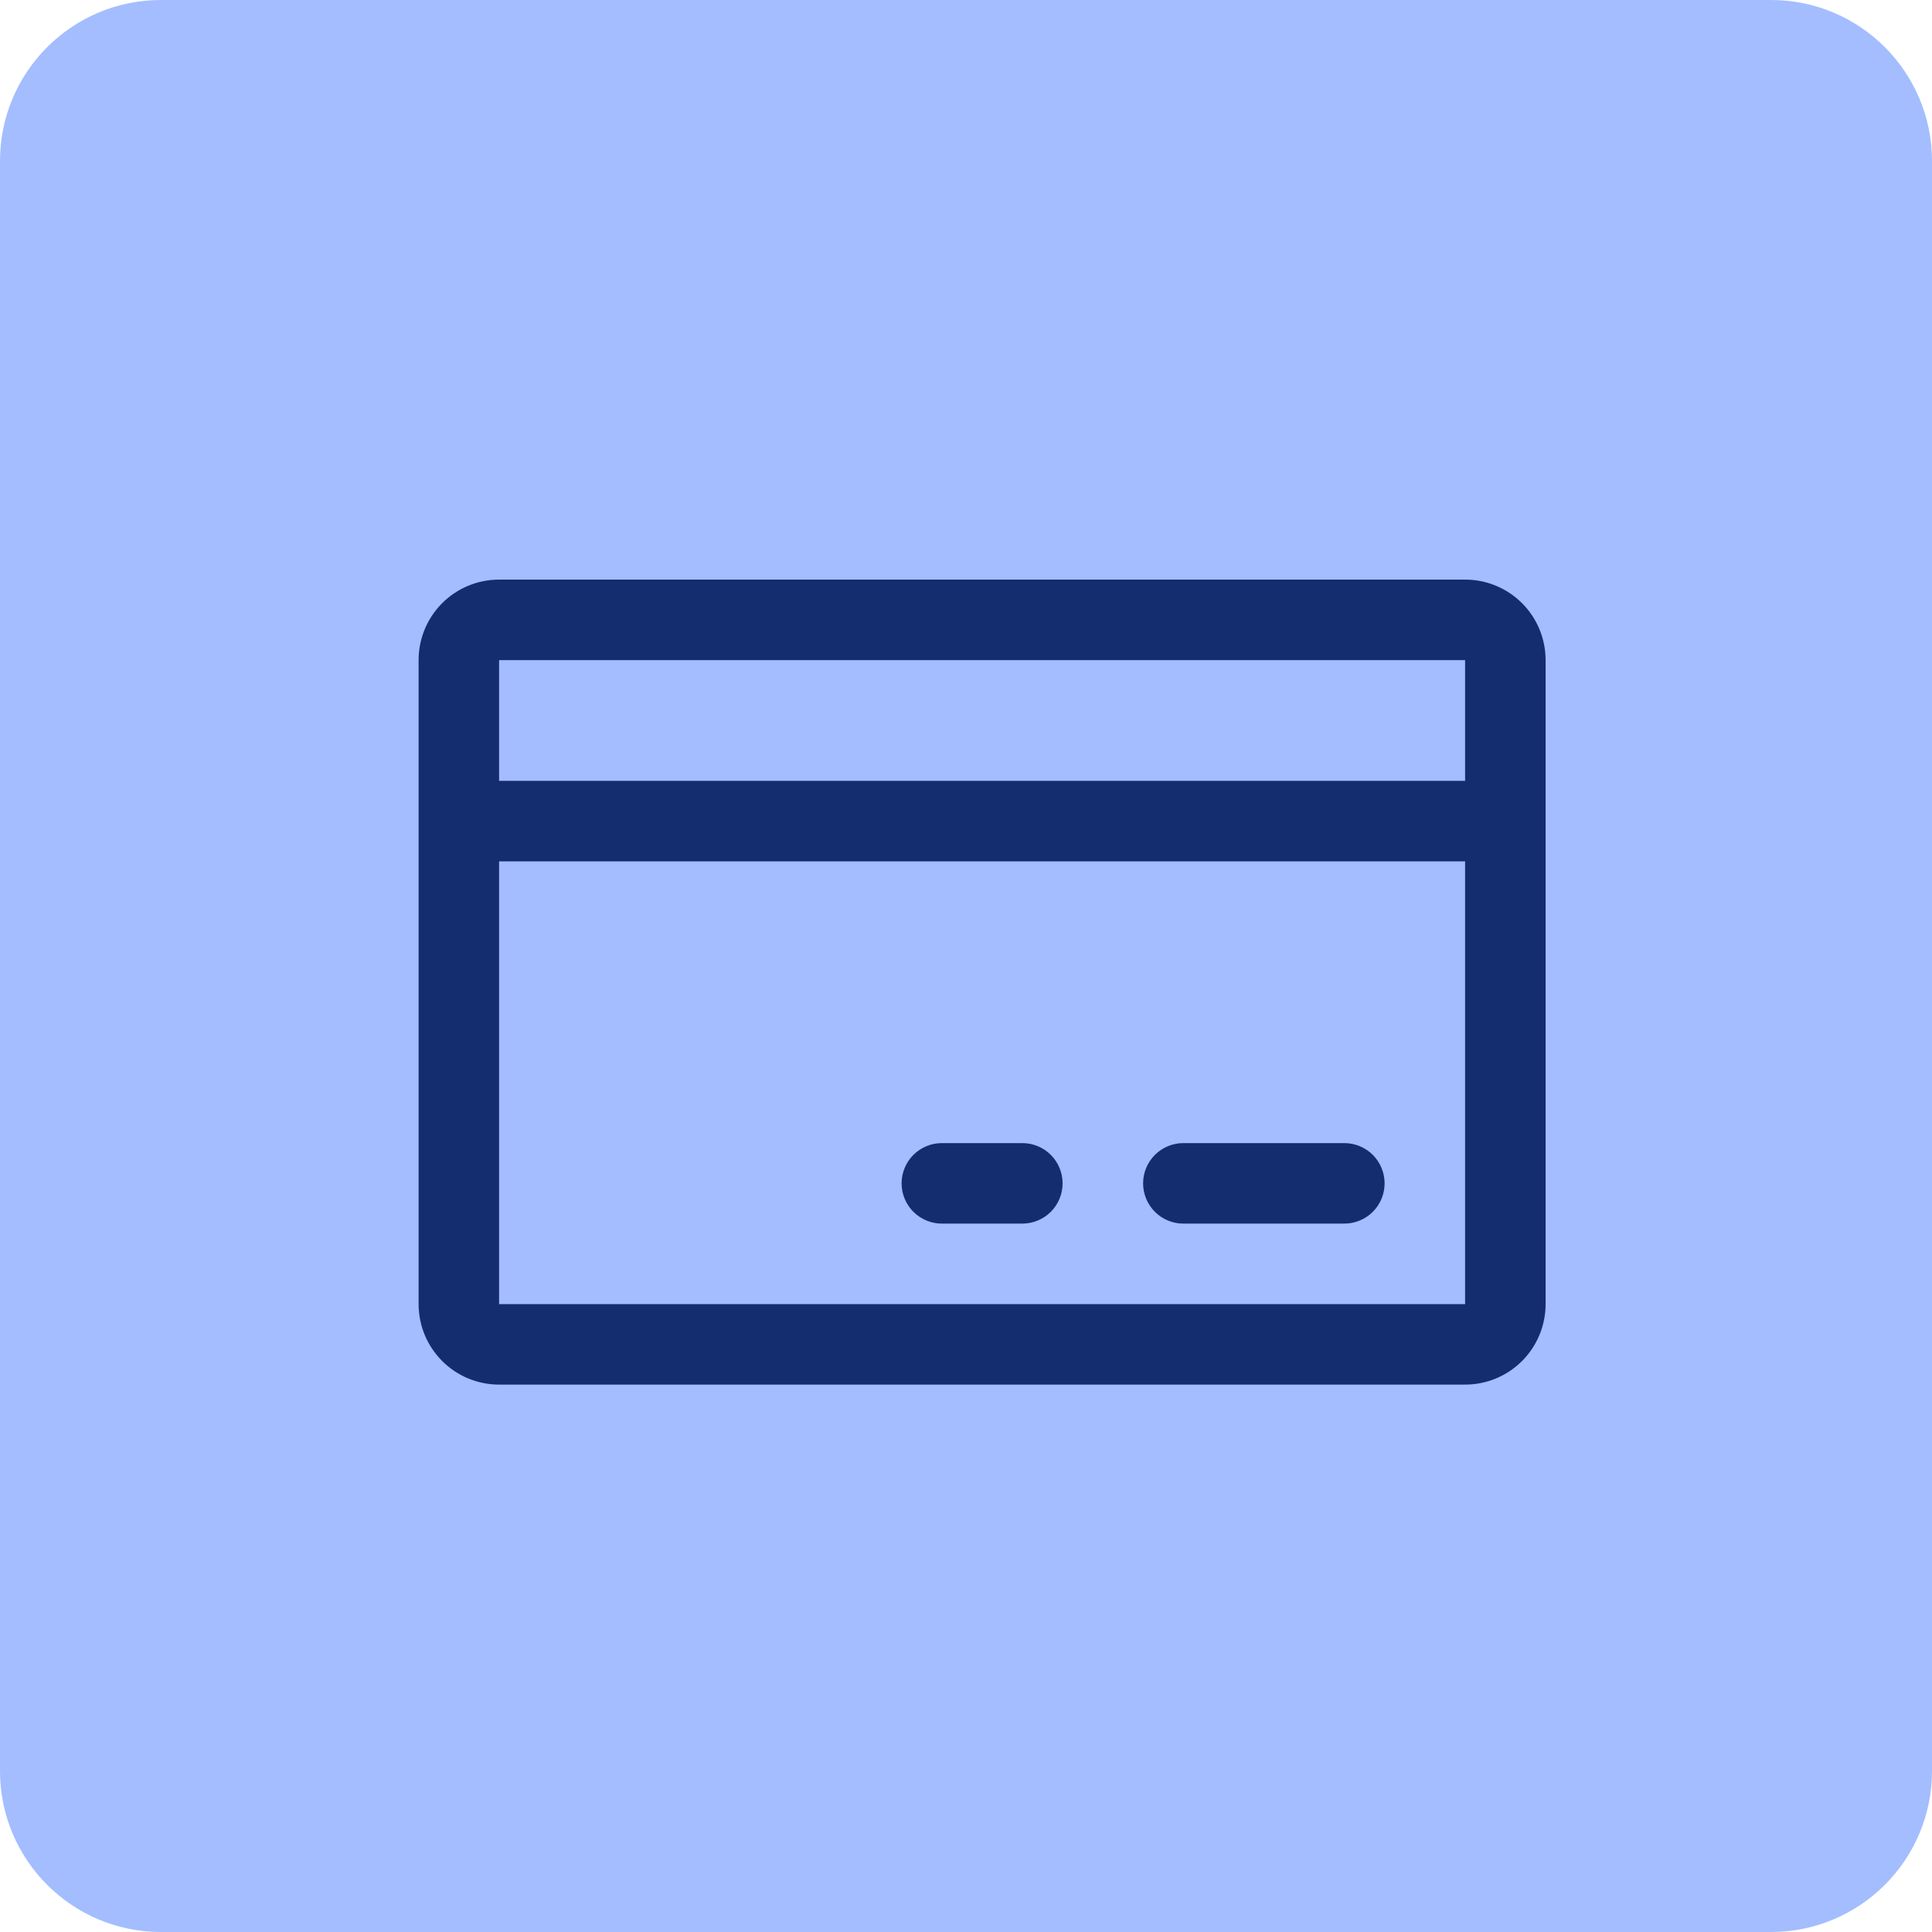
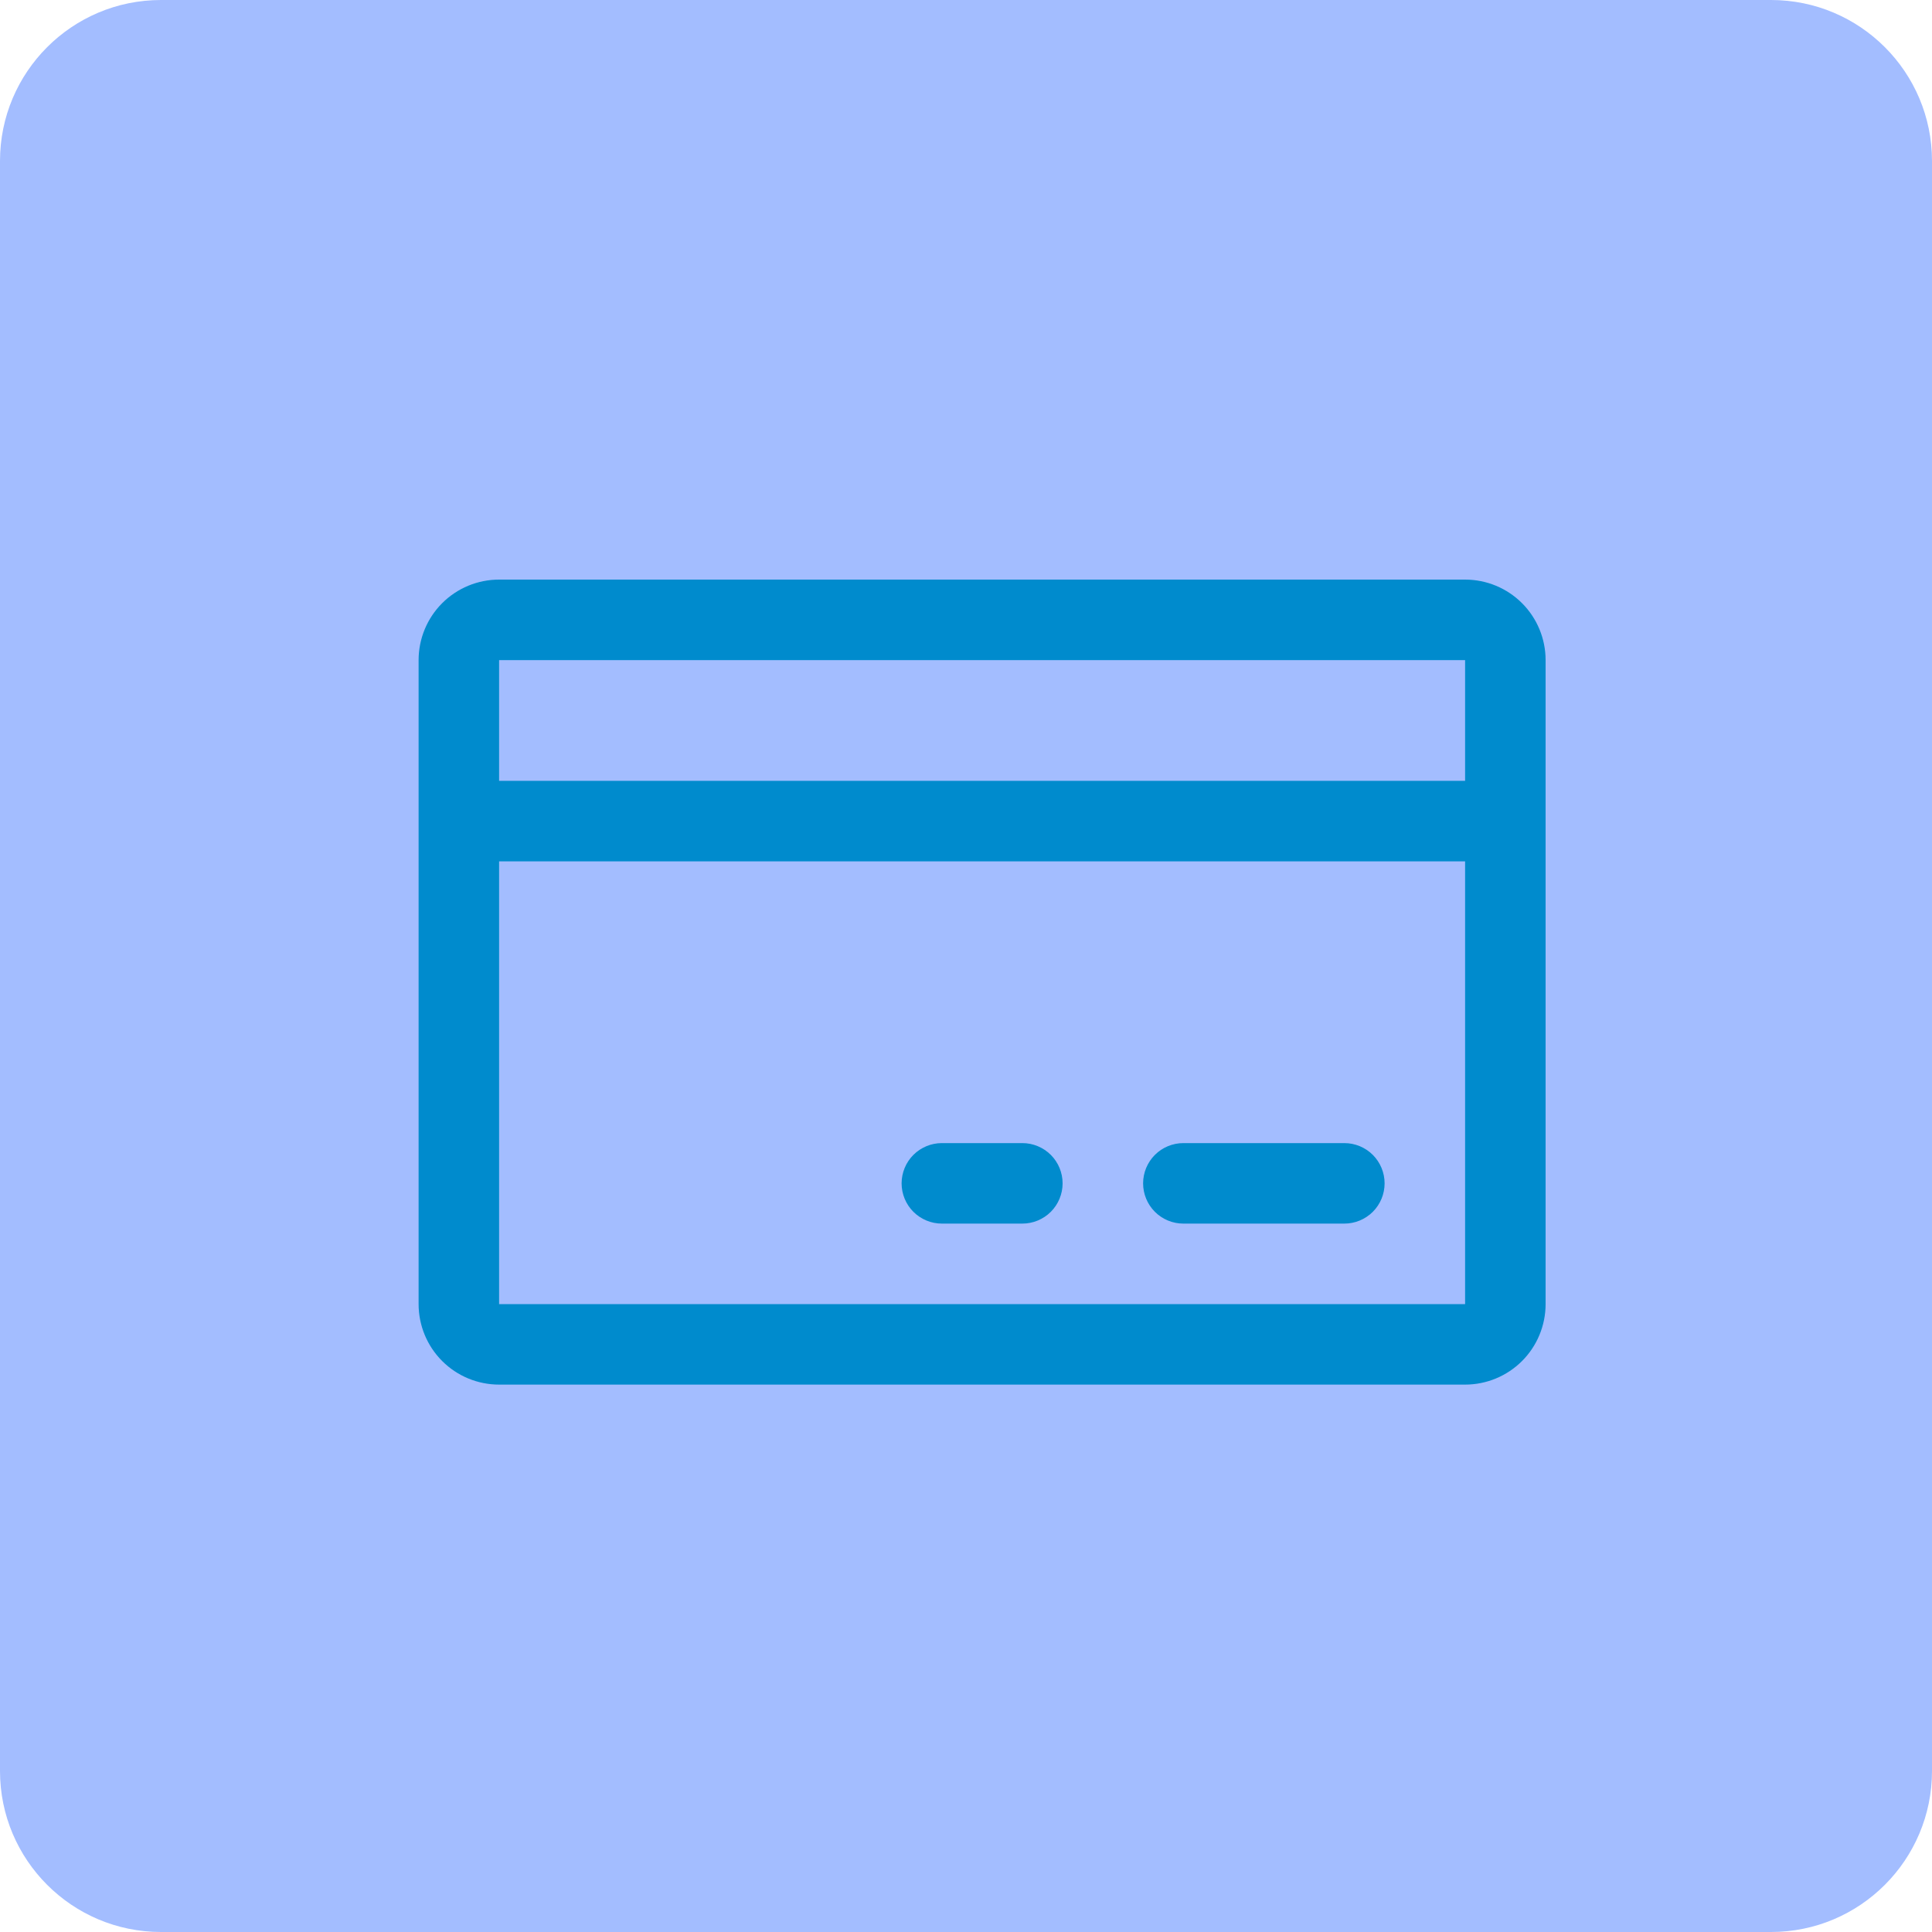
<svg xmlns="http://www.w3.org/2000/svg" width="60" height="60" viewBox="0 0 60 60" fill="none">
  <rect width="60" height="60" rx="5" fill="#A3BDFF" />
-   <path d="M45.5 18H15.5C14.837 18 14.201 18.263 13.732 18.732C13.263 19.201 13 19.837 13 20.5V40.5C13 41.163 13.263 41.799 13.732 42.268C14.201 42.737 14.837 43 15.5 43H45.5C46.163 43 46.799 42.737 47.268 42.268C47.737 41.799 48 41.163 48 40.5V20.5C48 19.837 47.737 19.201 47.268 18.732C46.799 18.263 46.163 18 45.5 18ZM45.5 20.5V24.25H15.5V20.5H45.5ZM45.5 40.5H15.5V26.75H45.5V40.5ZM43 36.75C43 37.081 42.868 37.4 42.634 37.634C42.4 37.868 42.081 38 41.75 38H36.75C36.419 38 36.1 37.868 35.866 37.634C35.632 37.4 35.5 37.081 35.5 36.75C35.5 36.419 35.632 36.1 35.866 35.866C36.1 35.632 36.419 35.5 36.75 35.5H41.75C42.081 35.5 42.4 35.632 42.634 35.866C42.868 36.1 43 36.419 43 36.75ZM33 36.75C33 37.081 32.868 37.4 32.634 37.634C32.4 37.868 32.081 38 31.75 38H29.25C28.919 38 28.601 37.868 28.366 37.634C28.132 37.4 28 37.081 28 36.75C28 36.419 28.132 36.1 28.366 35.866C28.601 35.632 28.919 35.5 29.25 35.5H31.75C32.081 35.5 32.4 35.632 32.634 35.866C32.868 36.1 33 36.419 33 36.75Z" fill="#142D6F" />
+   <path d="M45.5 18H15.5C14.837 18 14.201 18.263 13.732 18.732C13.263 19.201 13 19.837 13 20.5V40.5C13 41.163 13.263 41.799 13.732 42.268C14.201 42.737 14.837 43 15.5 43H45.5C46.163 43 46.799 42.737 47.268 42.268C47.737 41.799 48 41.163 48 40.5V20.5C48 19.837 47.737 19.201 47.268 18.732C46.799 18.263 46.163 18 45.5 18ZM45.5 20.5V24.25H15.5V20.5H45.5ZM45.5 40.5H15.5V26.75H45.5V40.5ZM43 36.75C43 37.081 42.868 37.4 42.634 37.634C42.4 37.868 42.081 38 41.75 38H36.75C36.419 38 36.1 37.868 35.866 37.634C35.632 37.4 35.5 37.081 35.5 36.75C35.5 36.419 35.632 36.1 35.866 35.866C36.1 35.632 36.419 35.5 36.75 35.5H41.75C42.081 35.5 42.4 35.632 42.634 35.866C42.868 36.1 43 36.419 43 36.75ZM33 36.75C33 37.081 32.868 37.4 32.634 37.634C32.4 37.868 32.081 38 31.75 38H29.25C28.919 38 28.601 37.868 28.366 37.634C28.132 37.4 28 37.081 28 36.75C28 36.419 28.132 36.1 28.366 35.866C28.601 35.632 28.919 35.5 29.25 35.5H31.75C32.081 35.5 32.4 35.632 32.634 35.866C32.868 36.1 33 36.419 33 36.75Z" fill="#008BCD" />
</svg>
